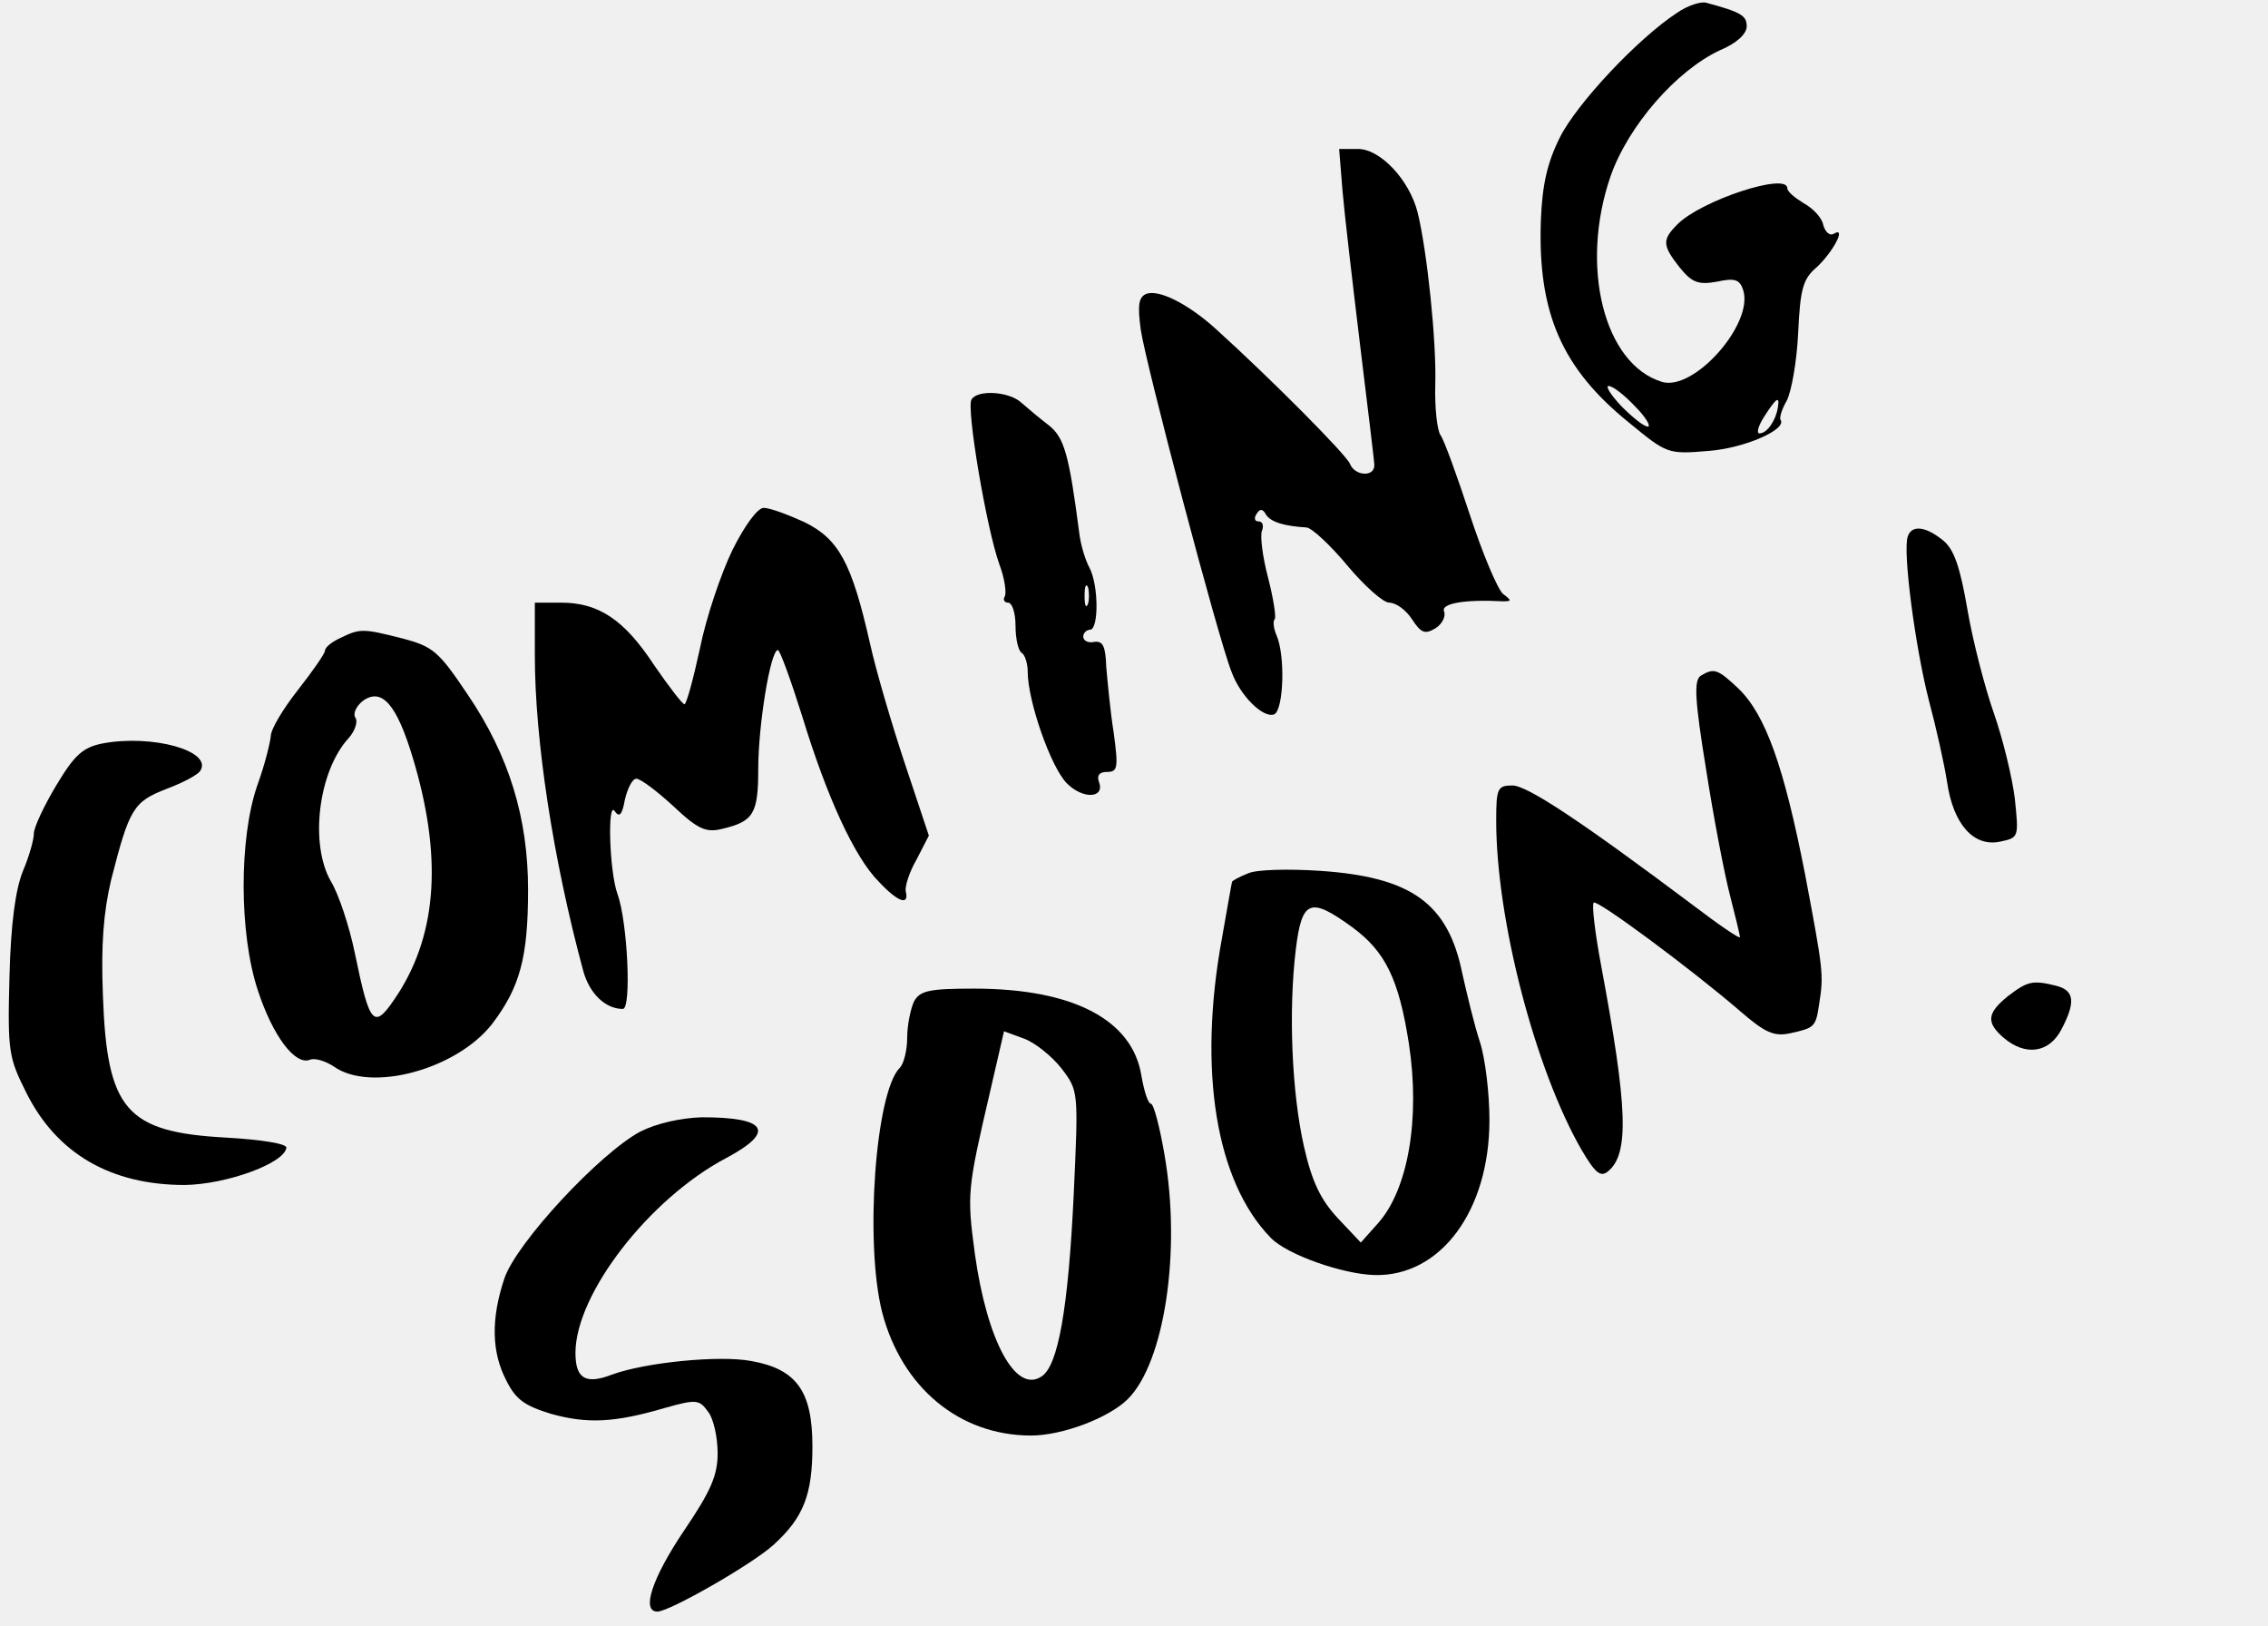
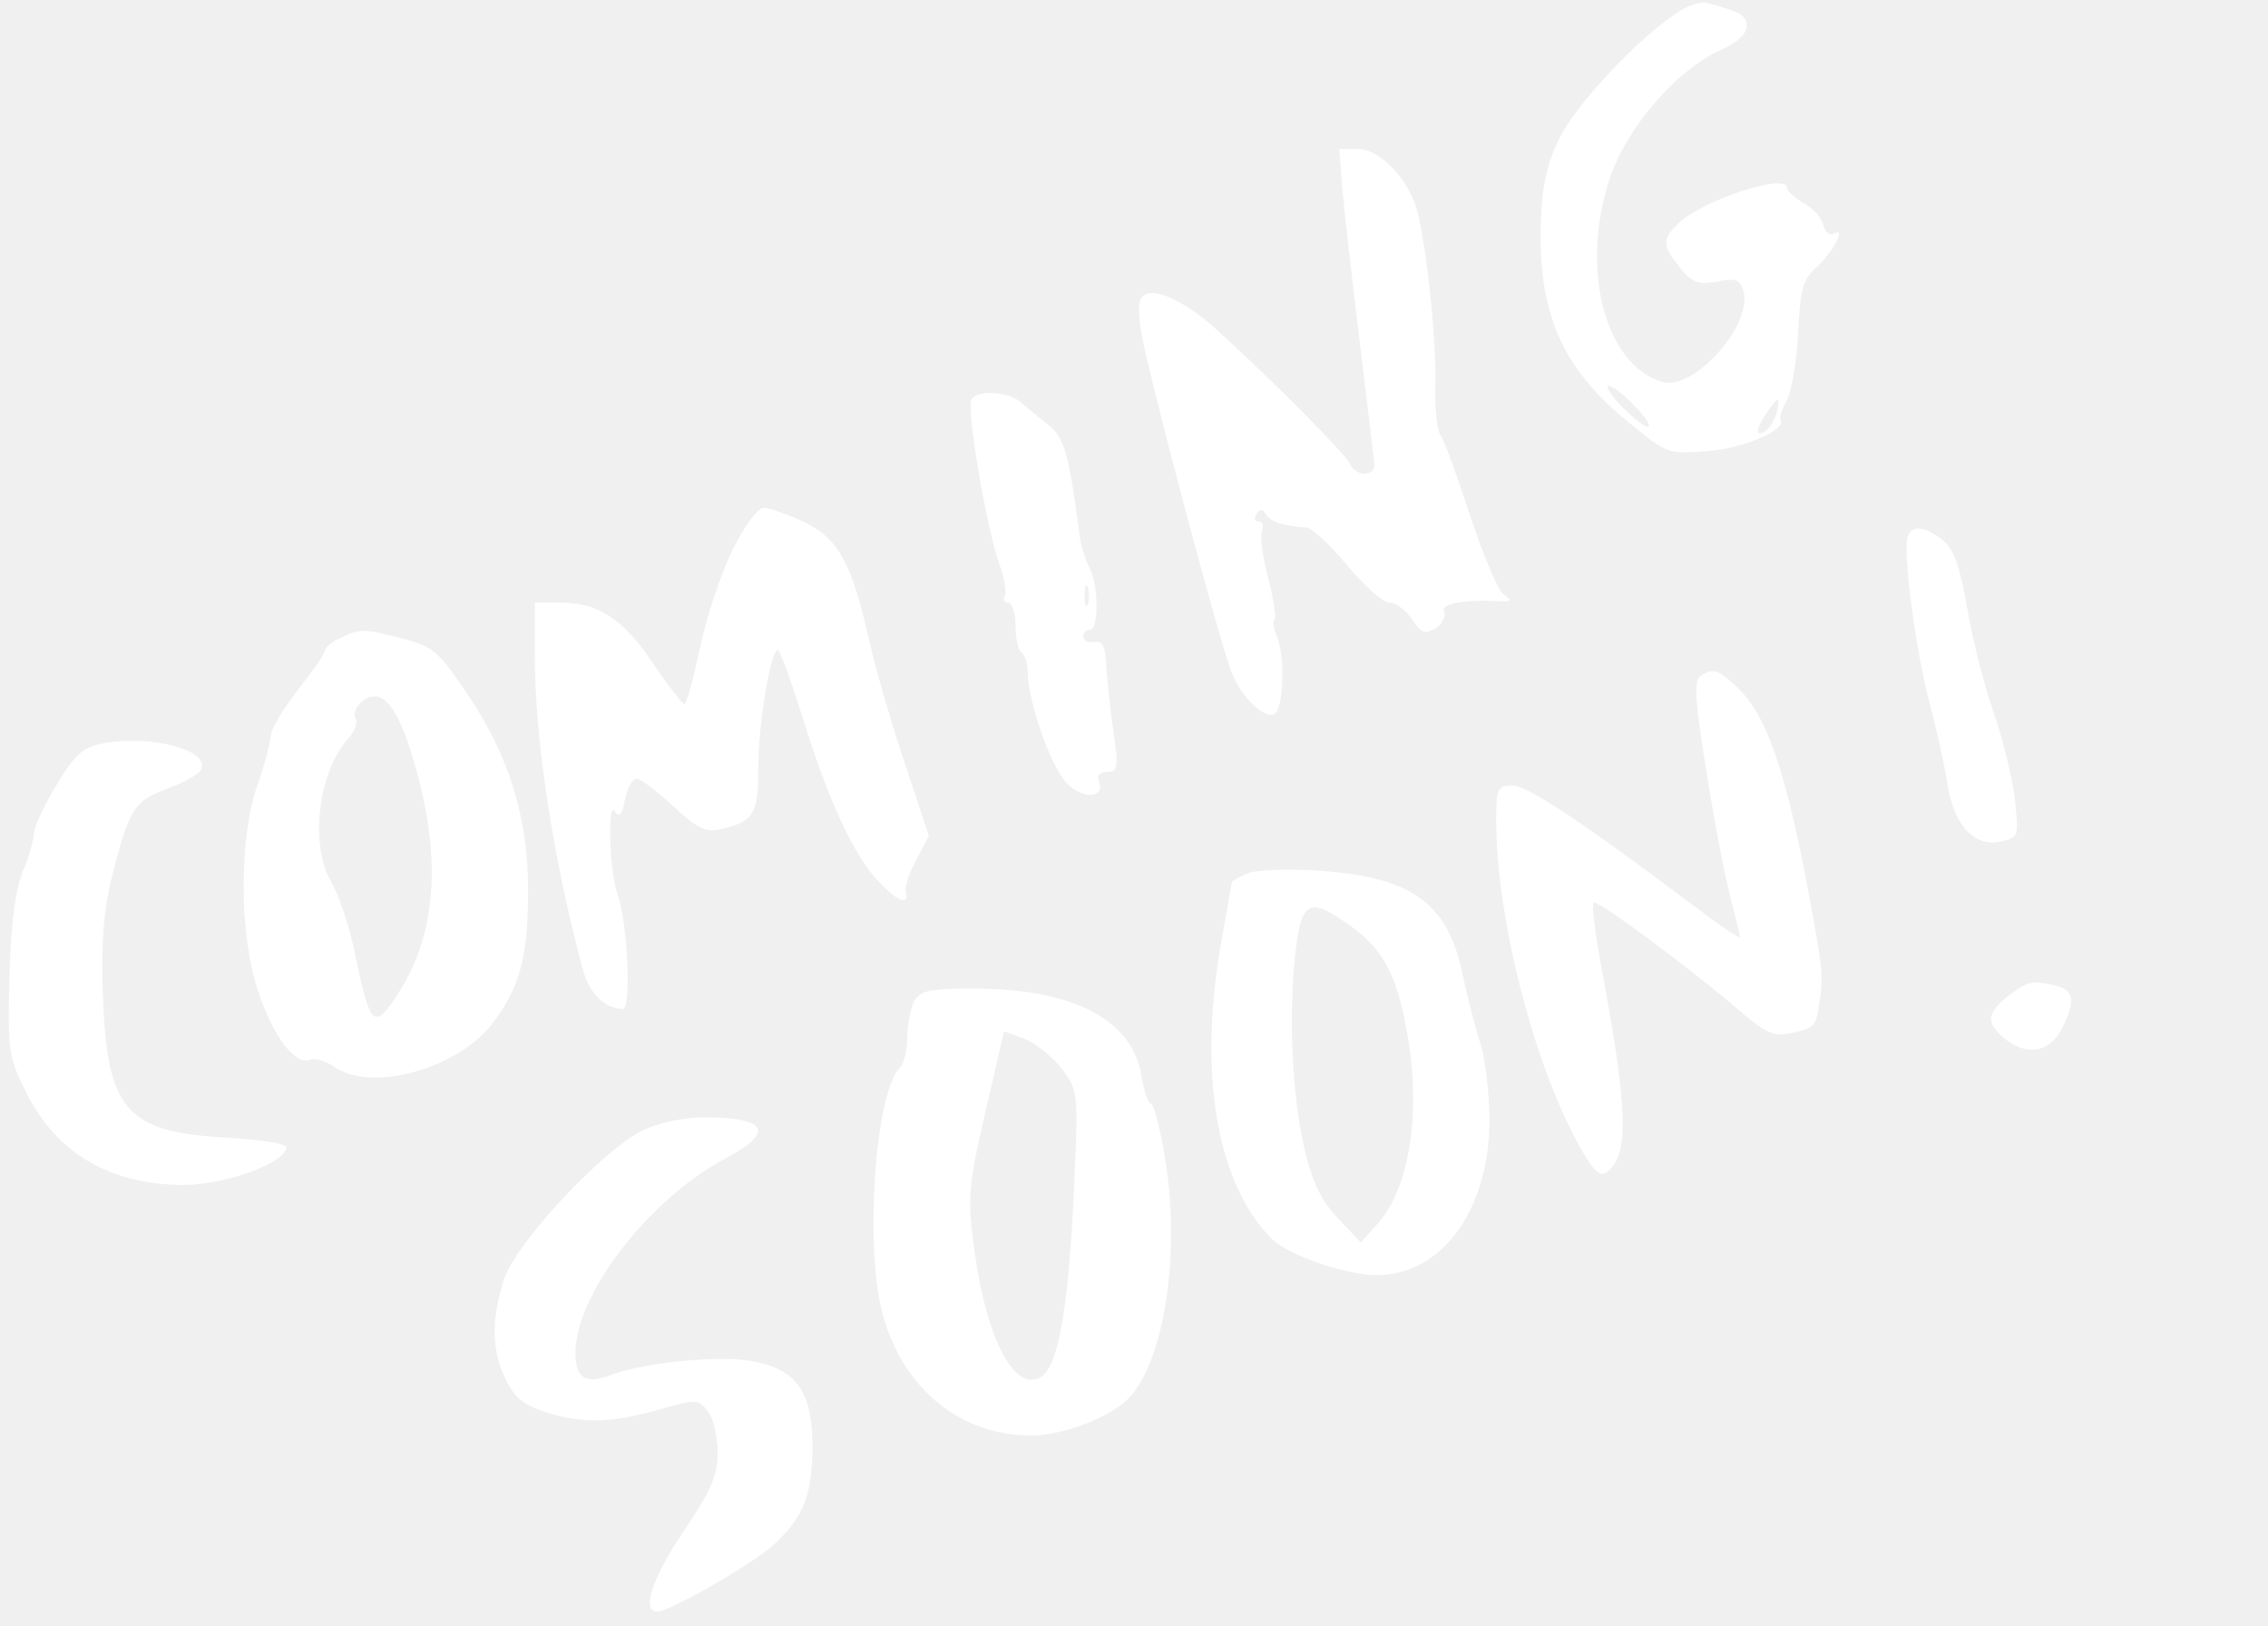
<svg xmlns="http://www.w3.org/2000/svg" version="1.0" width="335pt" height="240pt" viewBox="0 0 335 240" preserveAspectRatio="xMidYMid meet">
-   <g transform="translate(0,240) scale(0.1,-0.1)" fill="#000000" stroke="none">
+   <g transform="translate(0,240) scale(0.1,-0.1)" fill="#ffffff" stroke="none">
    <path d="M2477 2381 c-58 -38 -148 -134 -173 -184 -19 -38 -26 -71 -28 -122 -5 -137 31 -219 130 -299 56 -46 57 -47 117 -42 54 4 117 32 107 46 -2 3 2 16 9 28 7 13 15 58 17 100 3 65 7 80 27 97 24 22 45 61 26 50 -6 -4 -13 2 -16 13 -2 11 -16 25 -29 32 -13 8 -24 17 -24 22 0 24 -127 -18 -162 -53 -23 -23 -23 -31 3 -64 18 -22 27 -26 55 -21 27 6 34 3 39 -13 15 -50 -73 -149 -120 -135 -86 26 -122 171 -76 304 26 74 97 156 162 186 24 10 39 24 39 35 0 16 -8 21 -60 35 -8 2 -27 -4 -43 -15z m-62 -581 c16 -16 24 -30 19 -30 -6 0 -23 14 -39 30 -16 17 -24 30 -19 30 6 0 23 -13 39 -30z m211 -2 c-3 -19 -16 -38 -27 -38 -5 0 -2 11 7 25 18 28 23 31 20 13z" />
    <path d="M1983 2118 c3 -35 15 -137 26 -228 11 -91 21 -171 21 -177 0 -18 -29 -16 -36 2 -5 13 -116 125 -199 200 -40 36 -83 58 -102 51 -11 -5 -13 -16 -8 -53 7 -49 114 -455 134 -505 13 -36 47 -69 63 -63 14 6 17 88 3 118 -4 10 -5 20 -2 23 2 3 -2 30 -10 61 -8 30 -12 62 -9 69 3 8 1 14 -5 14 -6 0 -7 5 -3 11 5 8 9 8 14 -1 7 -11 27 -17 60 -19 8 -1 35 -26 60 -56 25 -30 53 -55 62 -55 10 0 25 -11 34 -25 13 -20 19 -22 34 -13 10 6 16 18 13 25 -5 12 31 18 87 15 13 0 13 1 0 11 -8 7 -30 59 -49 117 -19 58 -38 110 -43 117 -5 6 -9 40 -8 75 2 63 -12 197 -26 254 -12 48 -55 94 -88 94 l-28 0 5 -62z" />
    <path d="M1435 1810 c-8 -12 22 -190 41 -243 8 -21 11 -43 8 -48 -3 -5 0 -9 5 -9 6 0 11 -15 11 -34 0 -19 4 -37 9 -40 5 -3 9 -16 9 -28 0 -43 34 -141 58 -165 24 -24 57 -22 47 3 -3 9 1 14 12 14 16 0 17 6 10 58 -5 31 -9 75 -11 97 -1 31 -5 39 -18 37 -9 -2 -16 2 -16 8 0 5 5 10 10 10 13 0 13 66 -1 92 -6 11 -13 34 -15 52 -15 115 -22 140 -45 158 -13 10 -31 25 -40 33 -18 17 -65 20 -74 5z m172 -302 c-3 -7 -5 -2 -5 12 0 14 2 19 5 13 2 -7 2 -19 0 -25z" />
    <path d="M1082 1588 c-17 -35 -39 -100 -48 -145 -10 -46 -20 -83 -23 -83 -3 0 -23 26 -45 58 -44 67 -82 92 -137 92 l-39 0 0 -78 c0 -125 27 -301 71 -464 9 -35 33 -58 59 -58 13 0 7 129 -8 170 -12 33 -15 139 -4 122 7 -10 11 -5 15 17 4 17 11 31 17 31 6 0 30 -18 54 -40 37 -35 49 -40 73 -34 46 11 53 22 53 89 0 64 18 175 29 175 3 0 19 -44 36 -98 36 -118 77 -208 113 -244 28 -30 45 -36 40 -15 -2 7 5 29 16 48 l18 35 -35 105 c-19 57 -43 138 -52 179 -27 119 -46 154 -97 179 -24 11 -51 21 -60 21 -9 0 -28 -26 -46 -62z" />
    <path d="M2818 1608 c-8 -21 11 -164 31 -242 11 -41 23 -95 27 -121 9 -62 39 -96 78 -88 28 6 28 6 22 64 -4 32 -18 89 -31 126 -13 37 -31 106 -39 153 -11 64 -20 89 -36 102 -26 21 -46 23 -52 6z" />
    <path d="M503 1458 c-13 -6 -23 -14 -23 -19 0 -4 -18 -30 -40 -58 -22 -28 -40 -58 -40 -68 -1 -10 -9 -43 -20 -73 -27 -78 -27 -219 1 -303 22 -67 55 -111 77 -102 7 3 23 -2 35 -10 55 -39 182 -4 234 63 41 54 53 98 53 198 0 106 -28 198 -89 288 -43 64 -51 71 -96 83 -59 15 -63 15 -92 1z m107 -178 c43 -143 36 -256 -21 -346 -37 -57 -42 -52 -65 59 -8 39 -24 87 -35 105 -32 55 -19 163 26 212 9 10 14 24 10 30 -4 6 1 17 11 25 28 20 50 -5 74 -85z" />
    <path d="M2512 1402 c-10 -7 -9 -34 8 -138 11 -71 27 -154 35 -185 8 -31 15 -60 15 -63 0 -3 -31 18 -69 47 -164 123 -245 177 -267 177 -22 0 -24 -4 -24 -52 0 -147 58 -368 126 -486 20 -34 28 -41 39 -32 32 26 29 95 -10 304 -9 48 -14 90 -11 93 5 5 144 -98 216 -160 37 -32 50 -38 74 -33 36 8 38 9 43 43 7 44 6 50 -21 193 -31 158 -58 234 -98 273 -31 29 -36 31 -56 19z" />
    <path d="M151 1302 c-29 -6 -41 -17 -68 -62 -18 -30 -33 -62 -33 -71 0 -9 -7 -34 -16 -55 -11 -27 -18 -77 -20 -156 -3 -112 -1 -120 25 -172 45 -90 125 -136 234 -136 62 1 147 32 150 55 1 6 -37 12 -89 15 -148 8 -176 41 -182 210 -3 75 1 123 12 170 27 106 33 116 82 135 24 9 47 21 50 27 18 29 -71 54 -145 40z" />
    <path d="M1843 1110 c-13 -5 -23 -11 -23 -12 -1 -2 -7 -39 -15 -83 -36 -196 -9 -360 72 -443 24 -25 107 -54 154 -55 97 -2 169 95 169 229 0 39 -6 90 -14 115 -8 24 -19 70 -26 101 -21 104 -75 143 -211 152 -46 3 -94 2 -106 -4z m154 -79 c49 -36 69 -76 84 -172 17 -111 -1 -216 -46 -266 l-25 -28 -34 36 c-25 27 -38 53 -50 106 -18 80 -23 200 -12 291 9 73 21 78 83 33z" />
    <path d="M2966 929 c-31 -25 -33 -39 -6 -62 32 -27 67 -22 85 13 21 40 19 57 -7 64 -36 9 -43 7 -72 -15z" />
    <path d="M1350 921 c-5 -11 -10 -35 -10 -53 0 -19 -5 -39 -11 -45 -36 -36 -52 -259 -26 -361 29 -111 114 -182 220 -182 46 0 115 26 143 54 54 54 79 218 54 361 -7 41 -16 75 -20 75 -4 0 -10 18 -14 41 -13 83 -101 129 -247 129 -67 0 -80 -3 -89 -19z m218 -99 c25 -33 25 -33 18 -185 -8 -169 -23 -255 -48 -270 -38 -25 -80 53 -98 181 -12 89 -11 96 22 238 l21 91 30 -11 c16 -6 41 -26 55 -44z" />
    <path d="M946 729 c-60 -32 -183 -164 -201 -217 -20 -60 -19 -109 3 -151 14 -28 27 -37 66 -49 54 -15 94 -13 169 9 46 13 50 12 63 -6 8 -10 14 -38 14 -61 0 -33 -10 -56 -50 -115 -47 -70 -63 -119 -39 -119 18 0 142 71 172 99 44 40 57 74 57 145 0 81 -23 114 -90 126 -47 9 -157 -2 -206 -20 -39 -15 -54 -6 -54 32 0 87 109 228 223 288 73 39 60 60 -36 60 -32 -1 -67 -9 -91 -21z" />
  </g>
</svg>
